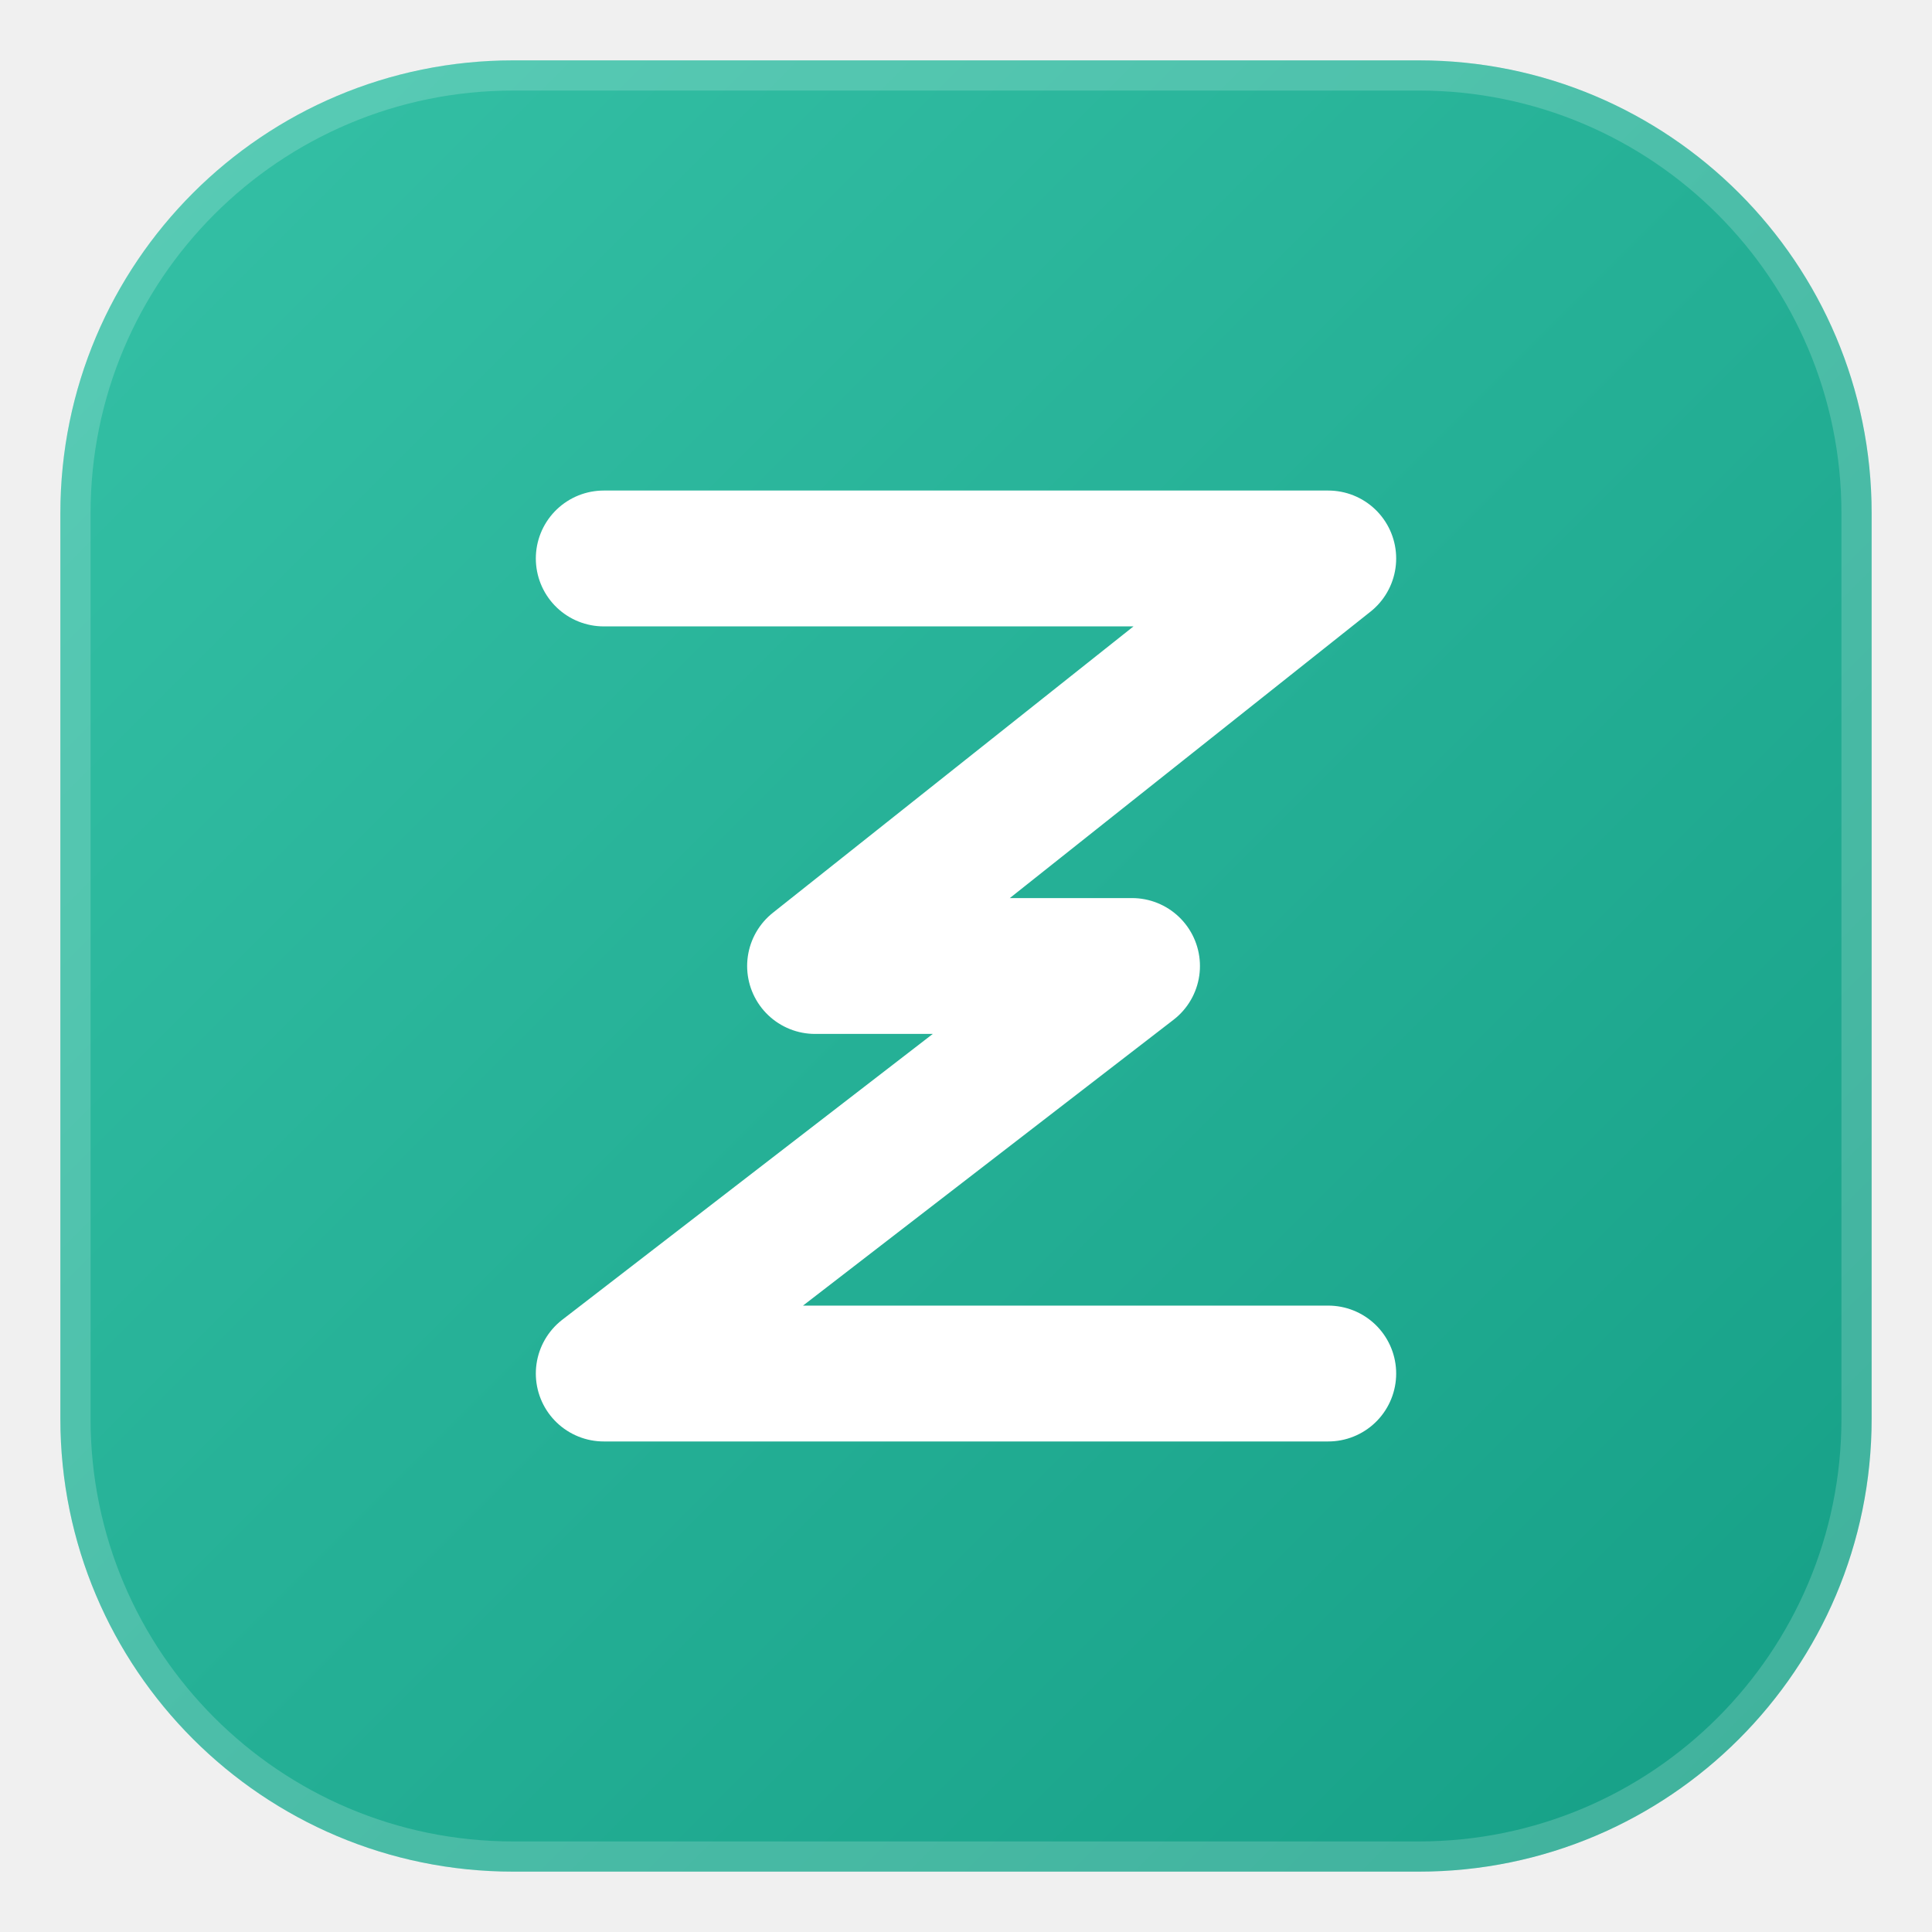
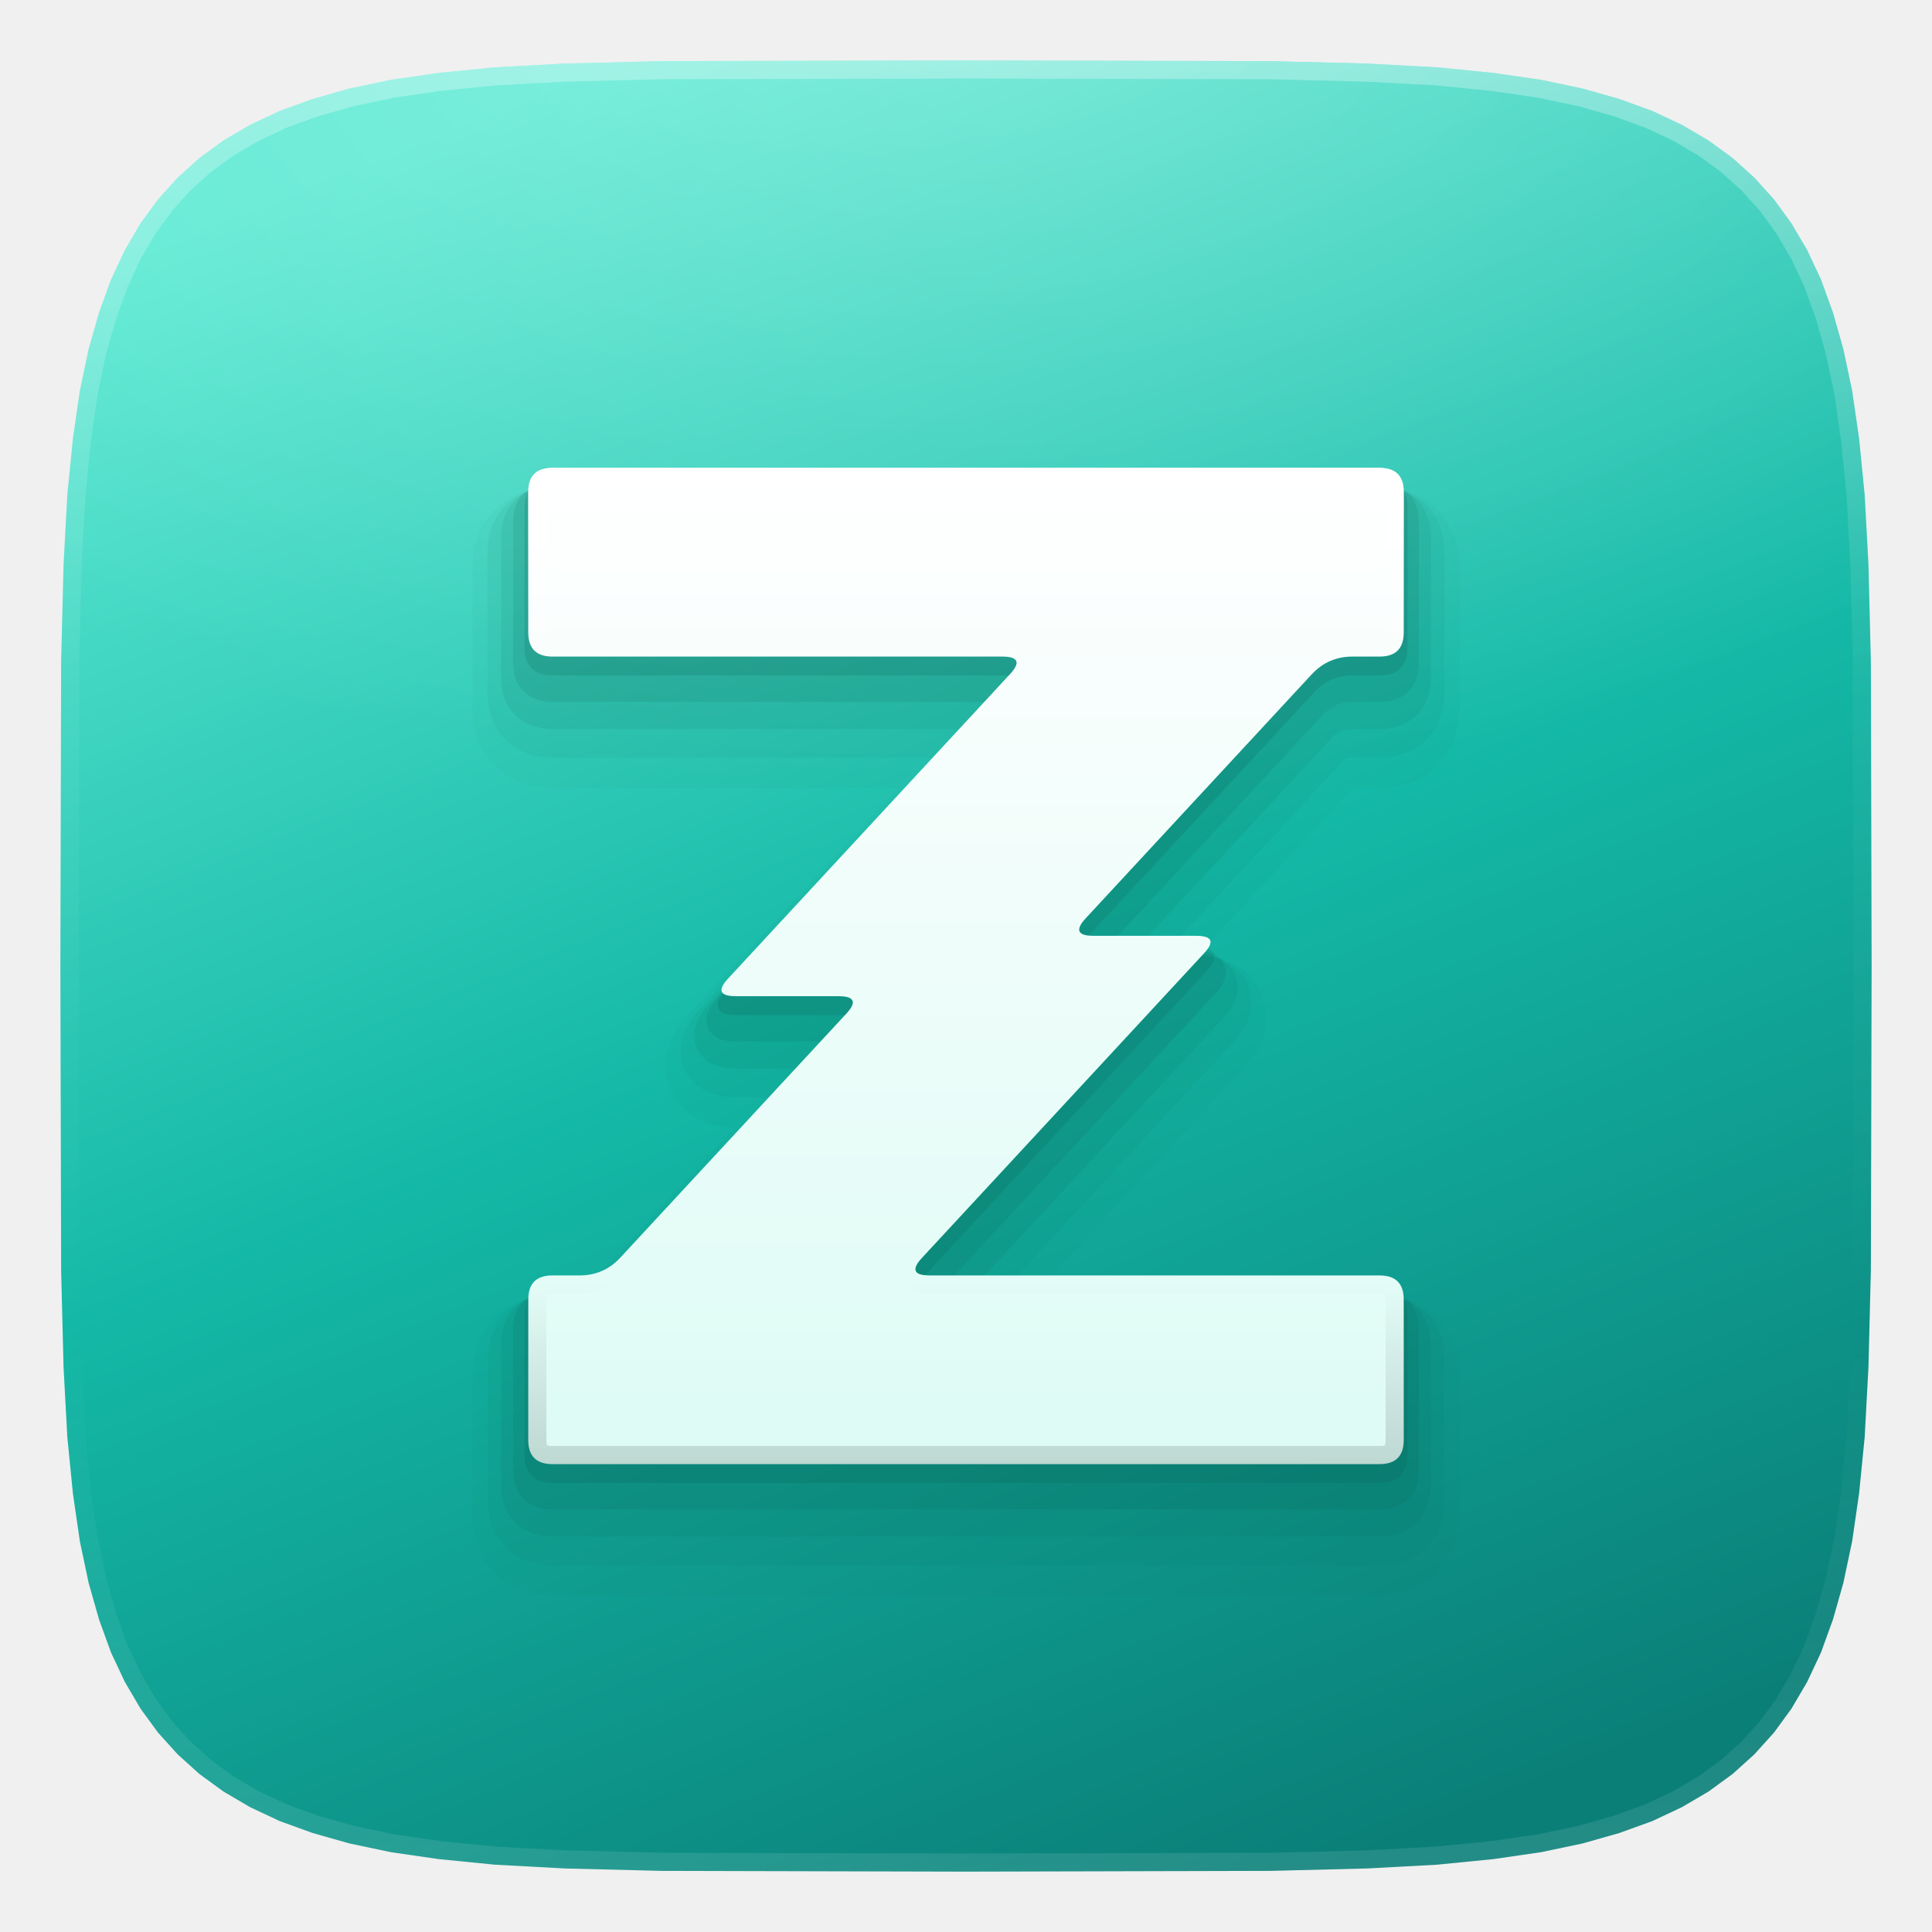
<svg xmlns="http://www.w3.org/2000/svg" viewBox="0 0 128 128" width="128" height="128">
  <defs>
-     <linearGradient id="bg" x1="0" y1="0" x2="1" y2="1">
-       <stop offset="0" stop-color="#35C1A6" />
-       <stop offset="1" stop-color="#159F86" />
+     <linearGradient id="tile" x1="0.3" y1="0" x2="0.7" y2="1">
+       <stop offset="0" stop-color="#5EEAD4" />
+       <stop offset="0.5" stop-color="#14B8A6" />
+       <stop offset="1" stop-color="#0A7F78" />
+     </linearGradient>
+     <clipPath id="clip">
+       <path d="M124.00 64.00L123.95 84.16L123.79 90.57L123.54 95.21L123.17 98.94L122.71 102.11L122.13 104.86L121.44 107.29L120.65 109.47L119.73 111.43L118.69 113.20L117.53 114.79L116.23 116.23L114.79 117.53L113.20 118.69L111.43 119.73L109.47 120.65L107.29 121.44L104.86 122.13L102.11 122.71L98.94 123.17L95.21 123.54L90.57 123.79L84.16 123.95L64.00 124.00L43.84 123.95L37.43 123.79L32.79 123.54L29.06 123.17L25.89 122.71L23.14 122.13L20.71 121.44L18.53 120.65L16.57 119.73L14.80 118.69L13.21 117.53L11.77 116.23L10.47 114.79L9.31 113.20L8.27 111.43L7.35 109.47L6.56 107.29L5.87 104.86L5.29 102.11L4.83 98.94L4.46 95.21L4.21 90.57L4.05 84.16L4.00 64.00L4.05 43.84L4.21 37.43L4.46 32.79L4.83 29.06L5.29 25.89L5.87 23.14L6.56 20.71L7.35 18.53L8.27 16.57L9.31 14.80L10.47 13.21L11.77 11.77L13.21 10.47L14.80 9.31L16.57 8.27L18.53 7.35L20.71 6.56L23.14 5.87L25.89 5.29L29.06 4.83L32.79 4.46L37.43 4.21L43.84 4.05L64.00 4.00L84.16 4.05L90.57 4.21L95.21 4.46L98.94 4.83L102.11 5.29L104.86 5.87L107.29 6.56L109.47 7.35L111.43 8.27L113.20 9.31L114.79 10.47L116.23 11.77L117.53 13.21L118.69 14.80L119.73 16.57L120.65 18.53L121.44 20.71L122.13 23.14L122.71 25.89L123.17 29.06L123.54 32.79L123.79 37.43L123.95 43.84Z" />
+     </clipPath>
+     <linearGradient id="mark" x1="0.5" y1="0.0" x2="0.5" y2="1.0">
+       <stop offset="0" stop-color="#FFFFFF" />
+       <stop offset="1" stop-color="#DDFBF5" />
+     </linearGradient>
+     <radialGradient id="sheen" cx="0.5" cy="0.0" r="0.75">
+       <stop offset="0" stop-color="#FFFFFF" stop-opacity="0.22" />
+       <stop offset="1" stop-color="#FFFFFF" stop-opacity="0" />
+     </radialGradient>
+     <clipPath id="markclip">
+       <path d="M36.60 31.00Q35.00 31.00 35.00 32.60L35.00 41.90Q35.00 43.50 36.60 43.50L66.40 43.50Q68.00 43.50 66.91 44.67L48.24 64.83Q47.15 66.00 48.75 66.00L55.55 66.00Q57.15 66.00 56.06 67.17L41.09 83.33Q40.00 84.50 38.40 84.50L36.60 84.50Q35.00 84.50 35.00 86.10L35.00 95.40Q35.00 97.00 36.60 97.00L91.40 97.00Q93.00 97.00 93.00 95.40L93.00 86.10Q93.00 84.50 91.40 84.50L61.60 84.50Q60.00 84.50 61.09 83.33L79.76 63.17Q80.85 62.00 79.25 62.00L72.45 62.00Q70.85 62.00 71.94 60.83L86.91 44.67Q88.00 43.50 89.60 43.50L91.40 43.50Q93.00 43.50 93.00 41.90L93.00 32.60Q93.00 31.00 91.40 31.00Z" />
+     </clipPath>
+     <linearGradient id="lip" x1="0.5" y1="0.0" x2="0.5" y2="1.0">
+       <stop offset="0" stop-color="#FFFFFF" stop-opacity="0.9" />
+       <stop offset="0.18" stop-color="#FFFFFF" stop-opacity="0" />
+       <stop offset="0.82" stop-color="#000000" stop-opacity="0" />
+       <stop offset="1" stop-color="#000000" stop-opacity="0.14" />
+     </linearGradient>
+     <linearGradient id="rim" x1="0.5" y1="0.0" x2="0.5" y2="1.0">
+       <stop offset="0" stop-color="#FFFFFF" stop-opacity="0.3" />
+       <stop offset="0.35" stop-color="#FFFFFF" stop-opacity="0.045" />
+       <stop offset="0.7" stop-color="#FFFFFF" stop-opacity="0" />
+       <stop offset="1" stop-color="#FFFFFF" stop-opacity="0.105" />
    </linearGradient>
  </defs>
-   <rect x="4" y="4" width="120" height="120" rx="30" fill="url(#bg)" />
-   <path d="M40 37 H88 L54 64 H75 L40 91 H88" fill="none" stroke="#ffffff" stroke-width="9" stroke-linecap="round" stroke-linejoin="round" />
-   <rect x="5" y="5" width="118" height="118" rx="29" fill="none" stroke="#ffffff" stroke-opacity="0.18" stroke-width="2" />
+   <path d="M124.00 64.00L123.95 84.16L123.79 90.57L123.54 95.21L123.17 98.94L122.71 102.11L122.13 104.86L121.44 107.29L120.65 109.47L119.73 111.43L118.69 113.20L117.53 114.79L116.23 116.23L114.79 117.53L113.20 118.69L111.43 119.73L109.47 120.65L107.29 121.44L104.86 122.13L102.11 122.71L98.94 123.17L95.21 123.54L90.57 123.79L84.16 123.95L64.00 124.00L43.84 123.95L37.43 123.79L32.79 123.54L29.06 123.17L25.89 122.71L23.14 122.13L20.71 121.44L18.53 120.65L16.57 119.73L14.80 118.69L13.21 117.53L11.77 116.23L10.47 114.79L9.31 113.20L8.27 111.43L7.35 109.47L6.56 107.29L5.87 104.86L5.29 102.11L4.83 98.94L4.46 95.21L4.21 90.57L4.05 84.16L4.00 64.00L4.05 43.84L4.21 37.43L4.46 32.79L4.83 29.06L5.29 25.89L5.87 23.14L6.56 20.71L7.35 18.53L8.27 16.57L9.31 14.80L10.47 13.21L11.77 11.77L13.21 10.47L14.80 9.31L16.57 8.27L18.53 7.35L20.71 6.56L23.14 5.87L25.89 5.29L29.06 4.83L32.79 4.46L37.43 4.21L43.84 4.05L64.00 4.00L84.16 4.05L90.57 4.21L95.21 4.46L98.94 4.83L102.11 5.29L104.86 5.87L107.29 6.56L109.47 7.35L111.43 8.27L113.20 9.31L114.79 10.47L116.23 11.77L117.53 13.21L118.69 14.80L119.73 16.57L120.65 18.53L121.44 20.71L122.13 23.14L122.71 25.89L123.17 29.06L123.54 32.79L123.79 37.43L123.95 43.84Z" fill="url(#tile)" />
+   <g clip-path="url(#clip)">
+     <rect width="128" height="70" fill="url(#sheen)" />
+   </g>
+   <g>
+     <path d="M36.60 31.00Q35.00 31.00 35.00 32.60L35.00 41.90Q35.00 43.50 36.60 43.50L66.40 43.50Q68.00 43.50 66.91 44.67L48.24 64.83Q47.15 66.00 48.75 66.00L55.55 66.00Q57.15 66.00 56.06 67.17L41.09 83.33Q40.00 84.50 38.40 84.50L36.60 84.50Q35.00 84.50 35.00 86.10L35.00 95.40Q35.00 97.00 36.60 97.00L91.40 97.00Q93.00 97.00 93.00 95.40L93.00 86.10Q93.00 84.50 91.40 84.50L61.60 84.50Q60.00 84.50 61.09 83.33L79.76 63.17Q80.85 62.00 79.25 62.00L72.45 62.00Q70.85 62.00 71.94 60.83L86.91 44.67Q88.00 43.50 89.60 43.50L91.40 43.50Q93.00 43.50 93.00 41.90L93.00 32.60Q93.00 31.00 91.40 31.00Z" fill="#06524C" stroke="#06524C" stroke-width="0.5" stroke-linejoin="round" opacity="0.165" transform="translate(0 1.0)" />
+     <path d="M36.60 31.00Q35.00 31.00 35.00 32.60L35.00 41.90Q35.00 43.50 36.60 43.50L66.40 43.50Q68.00 43.50 66.91 44.67L48.24 64.83Q47.15 66.00 48.75 66.00L55.55 66.00Q57.15 66.00 56.06 67.17L41.09 83.33Q40.00 84.50 38.40 84.50L36.60 84.50Q35.00 84.50 35.00 86.10L35.00 95.40Q35.00 97.00 36.60 97.00L91.40 97.00Q93.00 97.00 93.00 95.40L93.00 86.10Q93.00 84.50 91.40 84.50L61.60 84.50Q60.00 84.50 61.09 83.33L79.76 63.17Q80.85 62.00 79.25 62.00L72.45 62.00Q70.85 62.00 71.94 60.83L86.91 44.67Q88.00 43.50 89.60 43.50L91.40 43.50Q93.00 43.50 93.00 41.90L93.00 32.60Q93.00 31.00 91.40 31.00Z" fill="#06524C" stroke="#06524C" stroke-width="2.0" stroke-linejoin="round" opacity="0.121" transform="translate(0 2.0)" />
+     <path d="M36.60 31.00Q35.00 31.00 35.00 32.60L35.00 41.90Q35.00 43.50 36.60 43.50L66.40 43.50Q68.00 43.50 66.91 44.67L48.24 64.83Q47.15 66.00 48.75 66.00L55.55 66.00Q57.15 66.00 56.06 67.17L41.09 83.33Q40.00 84.50 38.40 84.50L36.60 84.50Q35.00 84.50 35.00 86.10L35.00 95.40Q35.00 97.00 36.60 97.00L91.40 97.00Q93.00 97.00 93.00 95.40L93.00 86.10Q93.00 84.50 91.40 84.50L61.60 84.50Q60.00 84.50 61.09 83.33L79.76 63.17Q80.85 62.00 79.25 62.00L72.45 62.00Q70.85 62.00 71.94 60.83L86.91 44.67Q88.00 43.50 89.60 43.50L91.40 43.50Q93.00 43.50 93.00 41.90L93.00 32.60Q93.00 31.00 91.40 31.00Z" fill="#06524C" stroke="#06524C" stroke-width="3.6" stroke-linejoin="round" opacity="0.083" transform="translate(0 3.0)" />
+     <path d="M36.60 31.00Q35.00 31.00 35.00 32.60L35.00 41.90Q35.00 43.50 36.60 43.50L66.40 43.50Q68.00 43.50 66.91 44.67L48.24 64.83Q47.15 66.00 48.75 66.00L55.55 66.00Q57.15 66.00 56.06 67.17L41.09 83.33Q40.00 84.50 38.40 84.50L36.60 84.50Q35.00 84.50 35.00 86.10L35.00 95.40Q35.00 97.00 36.60 97.00L91.40 97.00Q93.00 97.00 93.00 95.40L93.00 86.10Q93.00 84.50 91.40 84.50L61.60 84.50Q60.00 84.50 61.09 83.33L79.76 63.17Q80.85 62.00 79.25 62.00L72.45 62.00Q70.85 62.00 71.94 60.83L86.91 44.67Q88.00 43.50 89.60 43.50L91.40 43.50Q93.00 43.50 93.00 41.90L93.00 32.60Q93.00 31.00 91.40 31.00Z" fill="#06524C" stroke="#06524C" stroke-width="5.4" stroke-linejoin="round" opacity="0.055" transform="translate(0 4.0)" />
+     <path d="M36.60 31.00Q35.00 31.00 35.00 32.60L35.00 41.90Q35.00 43.50 36.60 43.50L66.40 43.50Q68.00 43.50 66.91 44.67L48.24 64.83Q47.15 66.00 48.75 66.00L55.55 66.00Q57.15 66.00 56.06 67.17L41.09 83.33Q40.00 84.50 38.40 84.50L36.60 84.50Q35.00 84.50 35.00 86.10L35.00 95.40Q35.00 97.00 36.60 97.00L91.40 97.00Q93.00 97.00 93.00 95.40L93.00 86.10Q93.00 84.50 91.40 84.50L61.60 84.50Q60.00 84.50 61.09 83.33L79.76 63.17Q80.85 62.00 79.25 62.00L72.45 62.00Q70.85 62.00 71.94 60.83L86.91 44.67Q88.00 43.50 89.60 43.50L91.40 43.50Q93.00 43.50 93.00 41.90L93.00 32.60Q93.00 31.00 91.40 31.00Z" fill="#06524C" stroke="#06524C" stroke-width="7.4" stroke-linejoin="round" opacity="0.033" transform="translate(0 5.0)" />
+   </g>
+   <path d="M36.60 31.00Q35.00 31.00 35.00 32.60L35.00 41.90Q35.00 43.50 36.60 43.50L66.40 43.50Q68.00 43.50 66.91 44.67L48.24 64.83Q47.15 66.00 48.75 66.00L55.55 66.00Q57.15 66.00 56.06 67.17L41.09 83.33Q40.00 84.50 38.40 84.50L36.60 84.50Q35.00 84.50 35.00 86.10L35.00 95.40Q35.00 97.00 36.60 97.00L91.40 97.00Q93.00 97.00 93.00 95.40L93.00 86.10Q93.00 84.50 91.40 84.50L61.60 84.50Q60.00 84.50 61.09 83.33L79.76 63.17Q80.85 62.00 79.25 62.00L72.45 62.00Q70.85 62.00 71.94 60.83L86.91 44.67Q88.00 43.50 89.60 43.50L91.40 43.50Q93.00 43.50 93.00 41.90L93.00 32.60Q93.00 31.00 91.40 31.00Z" fill="url(#mark)" />
+   <path d="M36.60 31.00Q35.00 31.00 35.00 32.60L35.00 41.90Q35.00 43.50 36.60 43.50L66.40 43.50Q68.00 43.50 66.91 44.67L48.24 64.83Q47.15 66.00 48.75 66.00L55.55 66.00Q57.15 66.00 56.06 67.17L41.09 83.33Q40.00 84.50 38.40 84.50L36.60 84.50Q35.00 84.50 35.00 86.10L35.00 95.40Q35.00 97.00 36.60 97.00L91.40 97.00Q93.00 97.00 93.00 95.40L93.00 86.10Q93.00 84.50 91.40 84.50L61.60 84.50Q60.00 84.50 61.09 83.33L79.76 63.17Q80.85 62.00 79.25 62.00L72.45 62.00Q70.85 62.00 71.94 60.83L86.91 44.67Q88.00 43.50 89.60 43.50L91.40 43.50Q93.00 43.50 93.00 41.90L93.00 32.60Q93.00 31.00 91.40 31.00Z" fill="none" stroke="url(#lip)" stroke-width="2.4" clip-path="url(#markclip)" />
+   <path d="M124.00 64.00L123.95 84.16L123.79 90.57L123.54 95.21L123.17 98.94L122.71 102.11L122.13 104.86L121.44 107.29L120.65 109.47L119.73 111.43L118.69 113.20L117.53 114.79L116.23 116.23L114.79 117.53L113.20 118.69L111.43 119.73L109.47 120.65L107.29 121.44L104.86 122.13L102.11 122.71L98.94 123.17L95.21 123.54L90.57 123.79L84.16 123.95L64.00 124.00L43.84 123.95L37.43 123.79L32.79 123.54L29.06 123.17L25.89 122.71L23.14 122.13L20.71 121.44L18.53 120.65L16.57 119.73L14.80 118.69L13.21 117.53L11.77 116.23L10.47 114.79L9.31 113.20L8.27 111.43L7.35 109.47L6.56 107.29L5.87 104.86L5.29 102.11L4.83 98.94L4.46 95.21L4.21 90.57L4.05 84.16L4.00 64.00L4.05 43.84L4.21 37.43L4.46 32.79L4.83 29.06L5.29 25.89L5.87 23.14L6.56 20.71L7.35 18.53L8.27 16.57L9.31 14.80L10.47 13.21L11.77 11.77L13.21 10.47L14.80 9.31L16.57 8.27L18.53 7.35L20.71 6.56L23.14 5.87L25.89 5.29L29.06 4.83L32.79 4.46L37.43 4.21L43.84 4.05L64.00 4.00L84.16 4.05L90.57 4.21L95.21 4.46L98.94 4.83L102.11 5.29L104.86 5.87L107.29 6.56L109.47 7.35L111.43 8.27L113.20 9.31L114.79 10.47L116.23 11.77L117.53 13.21L118.69 14.80L119.73 16.57L120.65 18.53L121.44 20.71L122.13 23.14L122.71 25.89L123.17 29.06L123.54 32.79L123.79 37.43L123.95 43.84Z" fill="none" stroke="url(#rim)" stroke-width="2.4" clip-path="url(#clip)" />
</svg>
